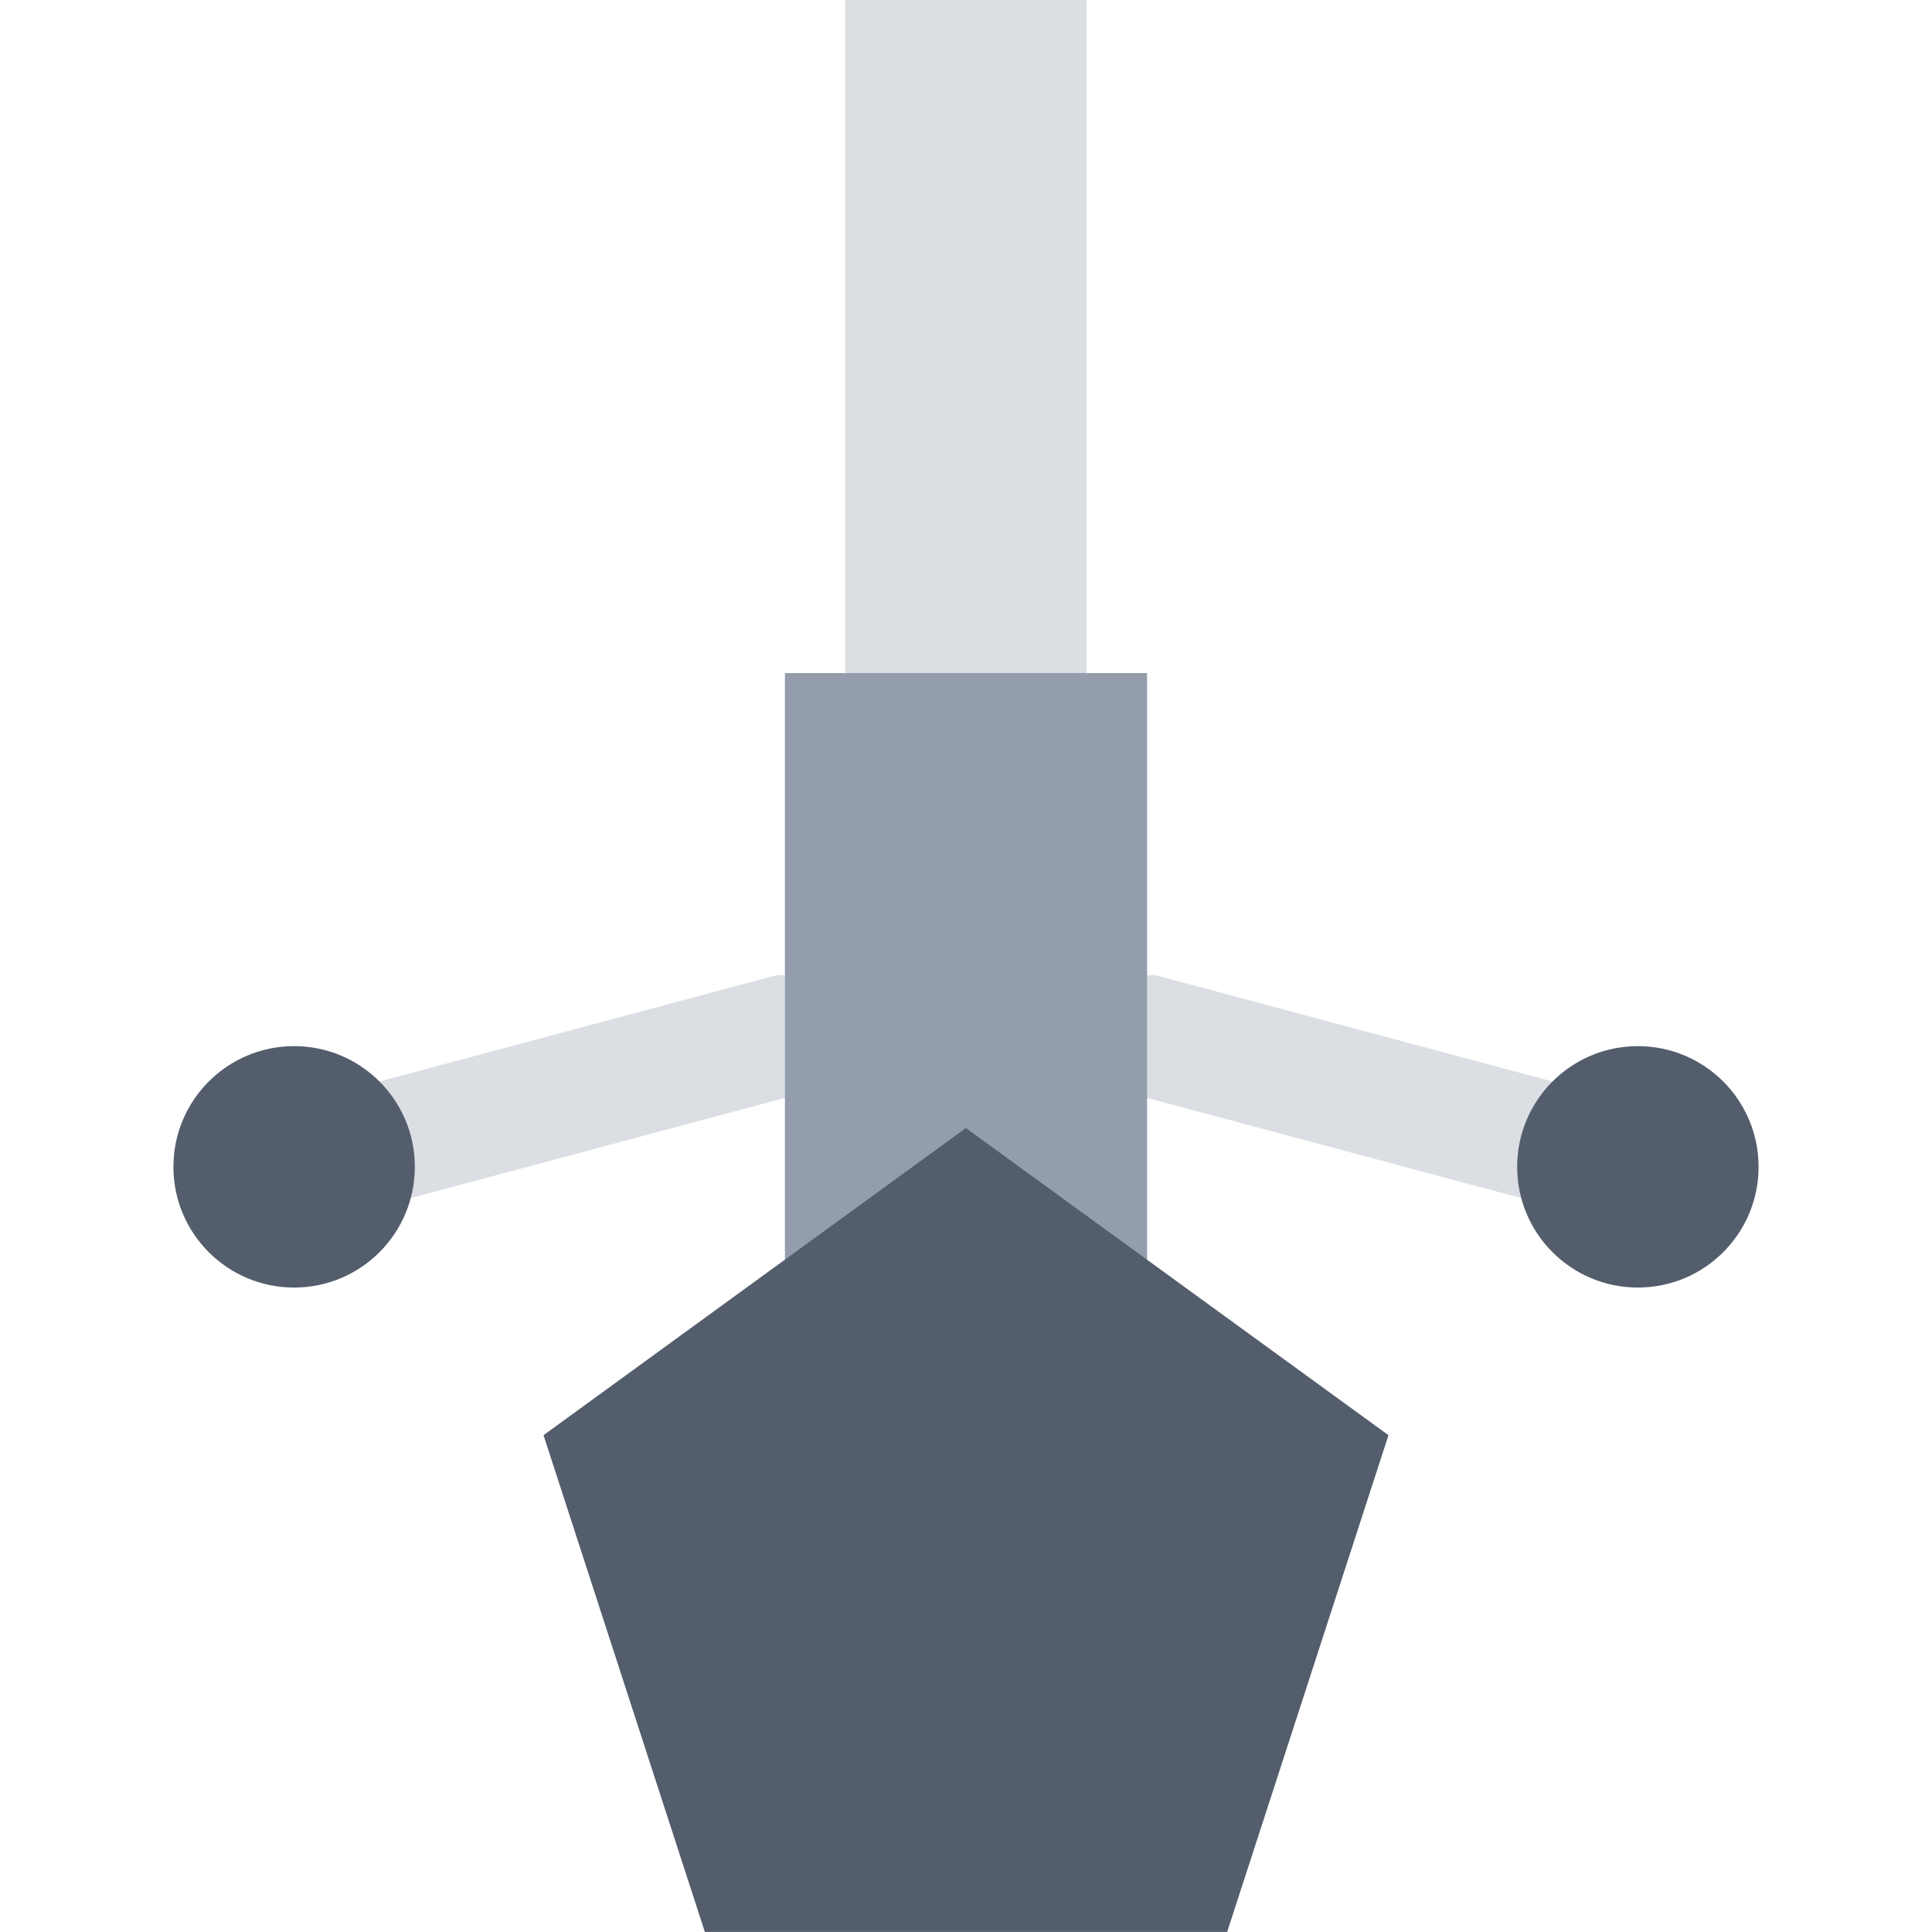
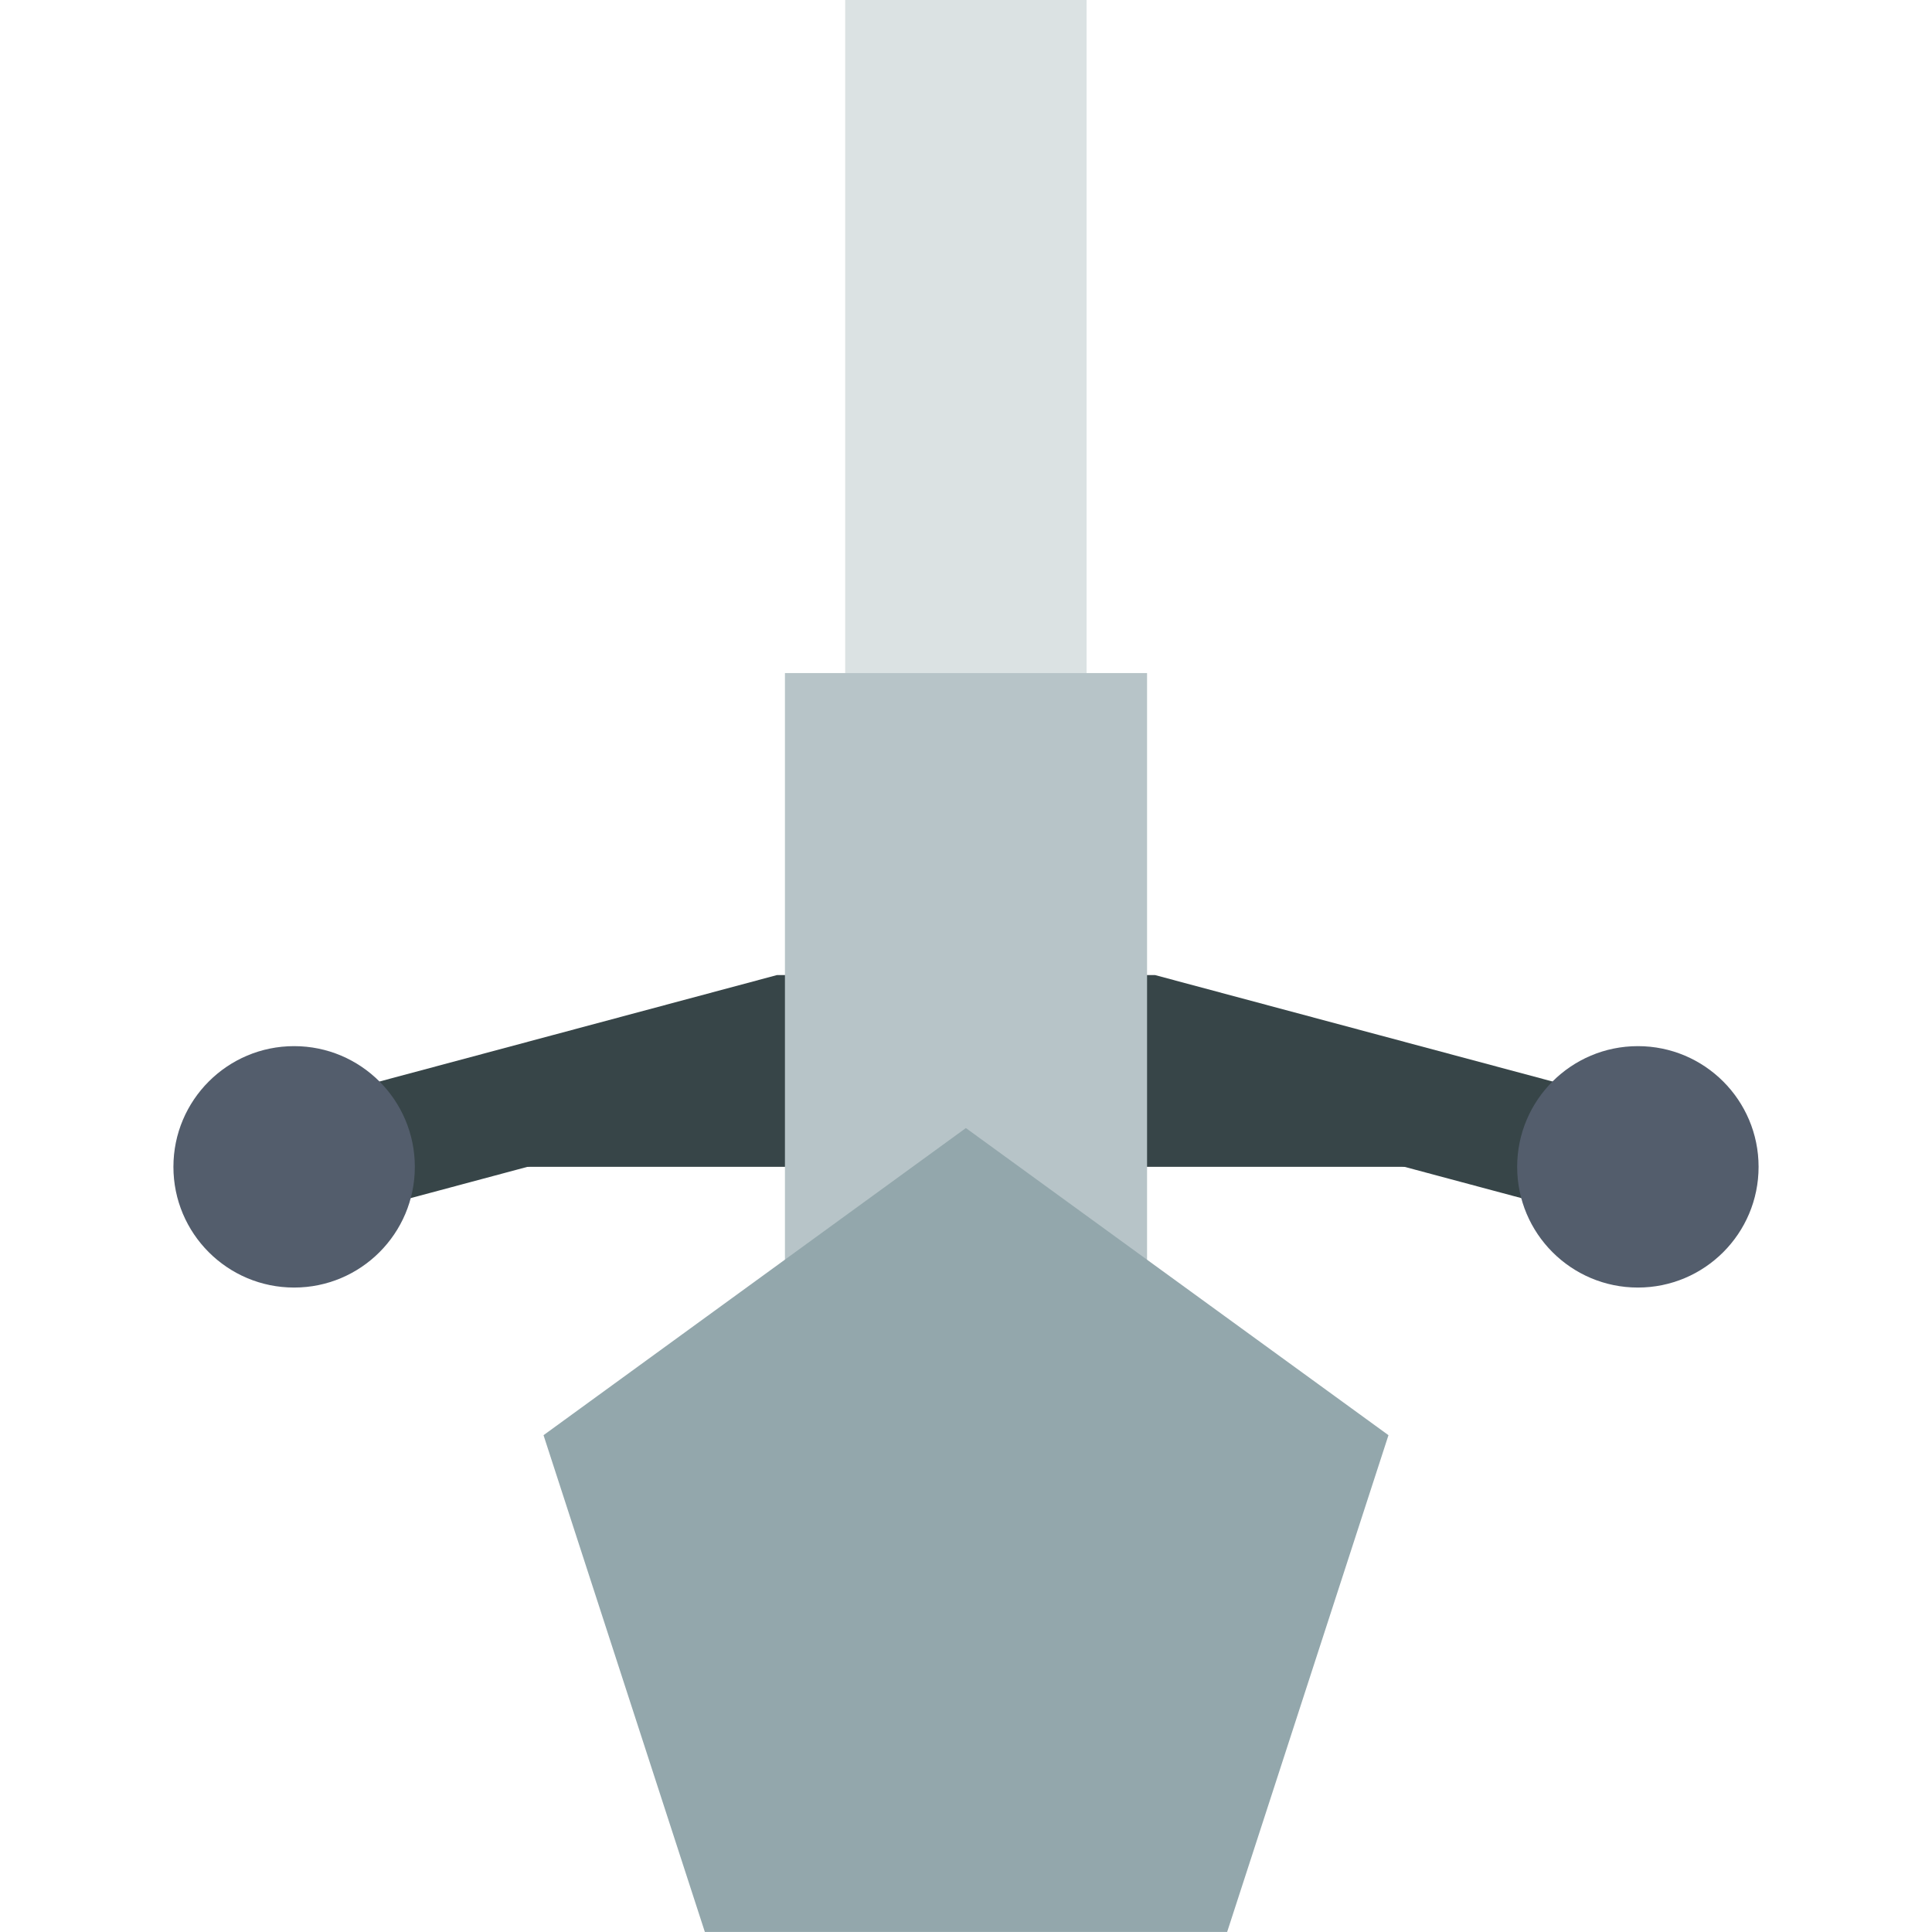
<svg xmlns="http://www.w3.org/2000/svg" width="32" height="32" viewBox="0 0 8.467 8.467" version="1.1" id="svg8">
  <defs id="defs2" />
  <g id="layer1" transform="translate(0,-288.5333)">
-     <rect style="opacity:1;fill:#dbdee3;fill-opacity:1;stroke:none;stroke-width:0.431;stroke-linecap:butt;stroke-miterlimit:4;stroke-dasharray:none;stroke-opacity:1" id="rect833" width="1.058" height="6.35" x="3.704" y="288.308" />
-     <path style="fill:none;stroke:#dbdee3;stroke-width:0.529;stroke-linecap:round;stroke-linejoin:miter;stroke-miterlimit:4;stroke-dasharray:none;stroke-opacity:1" d="m 1.289,293.647 2.151,-0.576 h 1.587 l 2.151,0.576" id="path869" />
-     <rect style="opacity:1;fill:#939dac;fill-opacity:1;stroke:none;stroke-width:0.373;stroke-linecap:butt;stroke-miterlimit:4;stroke-dasharray:none;stroke-opacity:1" id="rect833-7" width="1.587" height="3.175" x="3.44" y="291.483" />
+     <rect style="opacity:1;fill:#dbe2e3;fill-opacity:1;stroke:none;stroke-width:0.431;stroke-linecap:butt;stroke-miterlimit:4;stroke-dasharray:none;stroke-opacity:1" id="rect833" width="1.058" height="6.35" x="3.704" y="288.308" />
+     <path style="fill:#374548;stroke:#374548;stroke-width:0.529;stroke-linecap:round;stroke-linejoin:miter;stroke-miterlimit:4;stroke-dasharray:none;stroke-opacity:1;fill-opacity:1" d="m 1.289,293.647 2.151,-0.576 h 1.587 l 2.151,0.576" id="path869" />
+     <rect style="opacity:1;fill:#b7c4c8;fill-opacity:1;stroke:none;stroke-width:0.373;stroke-linecap:butt;stroke-miterlimit:4;stroke-dasharray:none;stroke-opacity:1" id="rect833-7" width="1.587" height="3.175" x="3.44" y="291.483" />
    <circle style="opacity:1;fill:#535d6c;fill-opacity:1;stroke:none;stroke-width:0.619;stroke-linecap:round;stroke-miterlimit:4;stroke-dasharray:none;stroke-opacity:1" id="path871" cx="1.289" cy="293.647" r="0.529" />
    <circle style="opacity:1;fill:#535d6c;fill-opacity:1;stroke:none;stroke-width:0.619;stroke-linecap:round;stroke-miterlimit:4;stroke-dasharray:none;stroke-opacity:1" id="path871-5" cx="7.178" cy="293.647" r="0.529" />
-     <path style="opacity:1;fill:#535d6c;fill-opacity:1;stroke:none;stroke-width:0.3;stroke-linecap:butt;stroke-miterlimit:4;stroke-dasharray:none;stroke-opacity:1" id="path831" d="m 4.233,293.477 1.852,1.346 -0.707,2.177 -2.289,0 -0.707,-2.177 z" />
+     <path style="opacity:1;fill:#93a7ac;fill-opacity:1;stroke:none;stroke-width:0.3;stroke-linecap:butt;stroke-miterlimit:4;stroke-dasharray:none;stroke-opacity:1" id="path831" d="m 4.233,293.477 1.852,1.346 -0.707,2.177 -2.289,0 -0.707,-2.177 z" />
  </g>
</svg>
